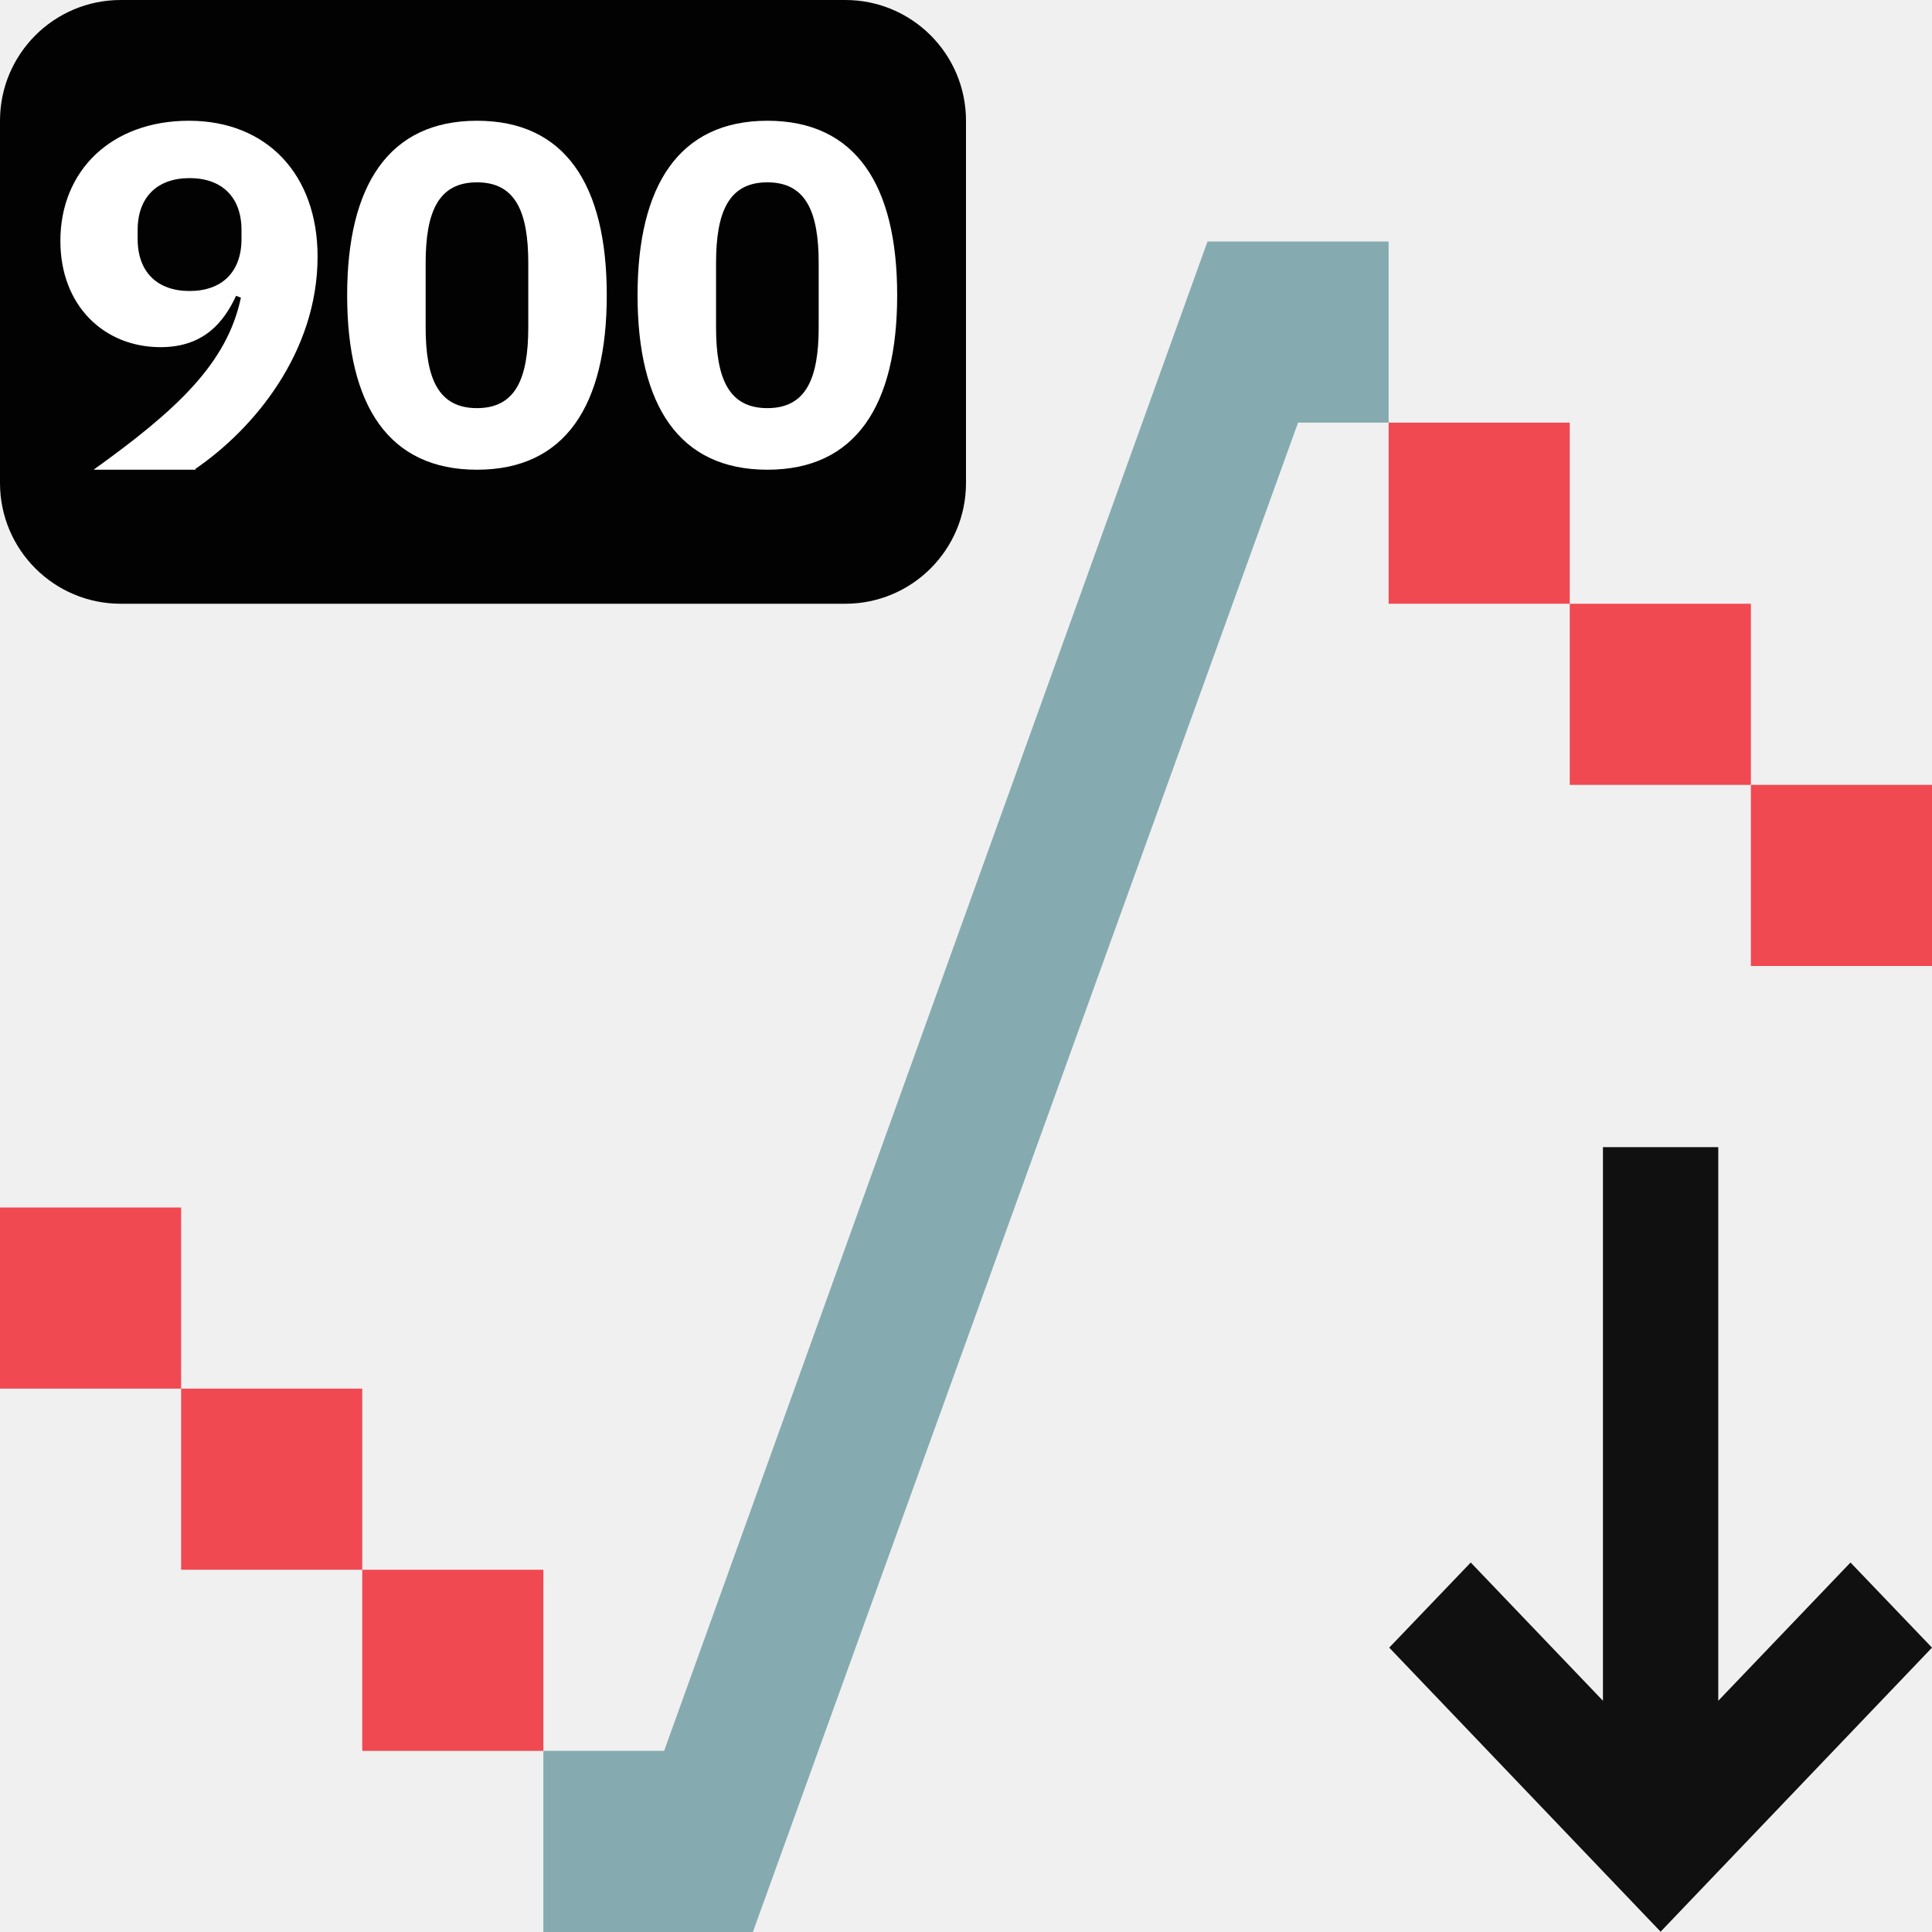
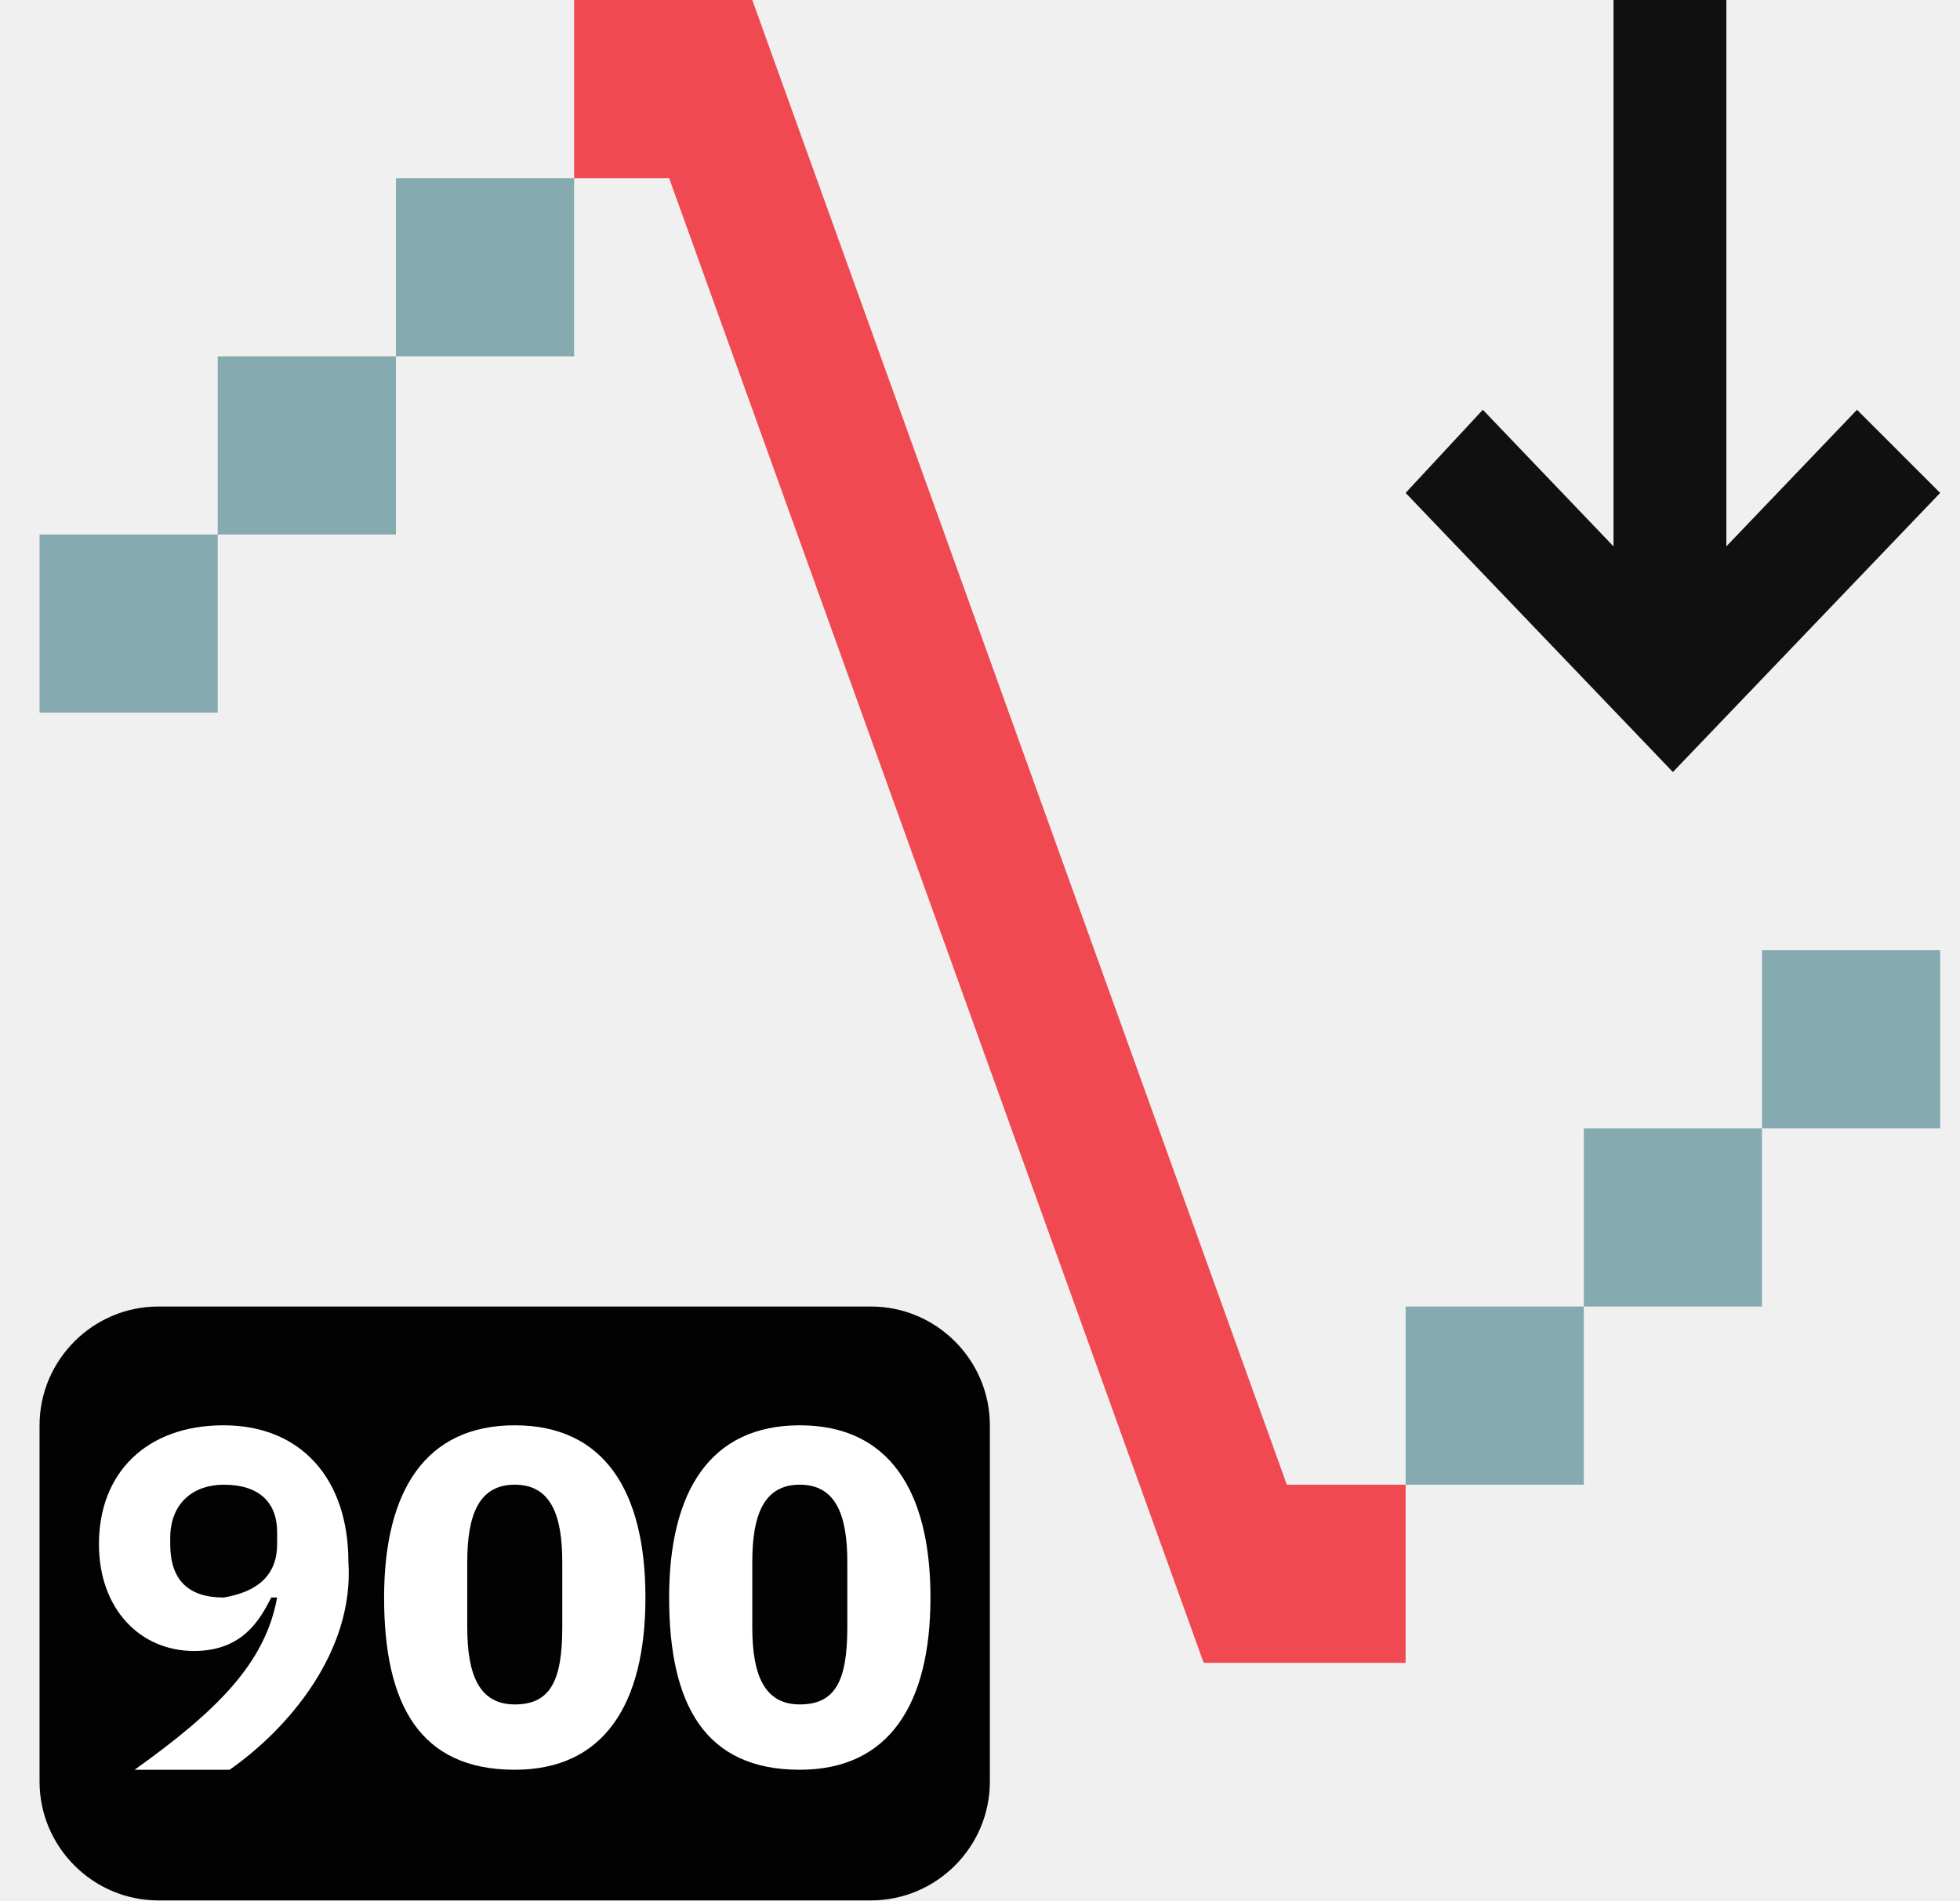
- <svg xmlns="http://www.w3.org/2000/svg" width="32" height="32" viewBox="0 0 32 32" fill="none">
-   <g clip-path="url(#clip0_1144_23569)">
-     <path d="M14 0H2C0.895 0 0 0.895 0 2V8C0 9.105 0.895 10 2 10H14C15.105 10 16 9.105 16 8V2C16 0.895 15.105 0 14 0Z" fill="#020202" />
-     <path d="M3.24 7.78H1.55C2.93 6.79 3.76 6.02 3.99 4.93L3.91 4.9C3.71 5.33 3.38 5.75 2.66 5.75C1.72 5.75 1 5.06 1 3.99C1 2.83 1.84 2 3.13 2C4.42 2 5.26 2.89 5.26 4.25C5.26 5.84 4.2 7.11 3.23 7.77H3.24V7.78ZM4 3.96V3.81C4 3.26 3.67 2.95 3.14 2.95C2.61 2.95 2.28 3.26 2.28 3.81V3.96C2.28 4.51 2.61 4.82 3.14 4.82C3.67 4.82 4 4.51 4 3.96Z" fill="white" />
-     <path d="M5.75 4.89C5.75 3.07 6.44 2 7.9 2C9.36 2 10.05 3.06 10.05 4.89C10.05 6.72 9.36 7.78 7.9 7.78C6.44 7.78 5.75 6.72 5.75 4.89ZM8.75 5.42V4.36C8.75 3.51 8.54 3.02 7.9 3.02C7.26 3.02 7.05 3.51 7.05 4.36V5.42C7.05 6.27 7.26 6.76 7.9 6.76C8.54 6.76 8.75 6.27 8.75 5.42Z" fill="white" />
-     <path d="M10.56 4.89C10.56 3.07 11.25 2 12.71 2C14.17 2 14.86 3.06 14.86 4.89C14.86 6.72 14.17 7.78 12.71 7.78C11.25 7.78 10.56 6.72 10.56 4.89ZM13.56 5.42V4.36C13.56 3.51 13.35 3.02 12.71 3.02C12.07 3.02 11.86 3.51 11.86 4.36V5.42C11.86 6.27 12.07 6.76 12.71 6.76C13.35 6.76 13.56 6.27 13.56 5.42Z" fill="white" />
-     <path d="M6 23H3V26H6V23Z" fill="#F04952" />
-     <path d="M9 26H6V29H9V26Z" fill="#F04952" />
-     <path d="M3 20H0V23H3V20Z" fill="#F04952" />
-     <path d="M29 10H26V13H29V10Z" fill="#F04952" />
-     <path d="M26 7H23V10H26V7Z" fill="#F04952" />
-     <path d="M32 13H29V16H32V13Z" fill="#F04952" />
-     <path d="M23 4H20L11 29H9V32H12.47L21.5 7H23V4Z" fill="#85ABB0" />
-     <path d="M27.5 32L32 27.29L30.65 25.88L28.46 28.17V19H26.55V28.17L24.36 25.88L23.01 27.29L27.51 32H27.5Z" fill="#101010" />
+ <svg xmlns="http://www.w3.org/2000/svg" width="33" height="32" viewBox="0 0 33 32" fill="none">
+   <g clip-path="url(#clip0_1733_25029)">
+     <path d="M14.666 32H2.666C1.566 32 0.666 31.1 0.666 30V24C0.666 22.9 1.566 22 2.666 22H14.666C15.766 22 16.666 22.9 16.666 24V30C16.666 31.1 15.766 32 14.666 32Z" fill="#020202" />
+     <path d="M3.866 29.8H2.266C3.666 28.8 4.466 28 4.666 26.9H4.566C4.366 27.3 4.066 27.8 3.266 27.8C2.366 27.8 1.666 27.1 1.666 26C1.666 24.8 2.466 24 3.766 24C5.066 24 5.866 24.9 5.866 26.3C5.966 27.8 4.866 29.1 3.866 29.8ZM4.666 26V25.8C4.666 25.3 4.366 25 3.766 25C3.266 25 2.866 25.3 2.866 25.9V26C2.866 26.6 3.166 26.9 3.766 26.9C4.366 26.8 4.666 26.5 4.666 26Z" fill="white" />
+     <path d="M6.467 26.9C6.467 25.1 7.167 24 8.667 24C10.167 24 10.867 25.1 10.867 26.9C10.867 28.7 10.167 29.8 8.667 29.8C7.067 29.8 6.467 28.7 6.467 26.9ZM9.467 27.4V26.3C9.467 25.5 9.267 25 8.667 25C8.067 25 7.867 25.5 7.867 26.3V27.4C7.867 28.2 8.067 28.7 8.667 28.7C9.267 28.7 9.467 28.3 9.467 27.4Z" fill="white" />
+     <path d="M11.266 26.9C11.266 25.1 11.966 24 13.466 24C14.966 24 15.666 25.1 15.666 26.9C15.666 28.7 14.966 29.8 13.466 29.8C11.866 29.8 11.266 28.7 11.266 26.9ZM14.266 27.4V26.3C14.266 25.5 14.066 25 13.466 25C12.866 25 12.666 25.5 12.666 26.3V27.4C12.666 28.2 12.866 28.7 13.466 28.7C14.066 28.7 14.266 28.3 14.266 27.4Z" fill="white" />
+     <path d="M26.666 22H29.666V19H26.666V22Z" fill="#85ABB0" />
+     <path d="M23.666 25H26.666V22H23.666V25Z" fill="#85ABB0" />
+     <path d="M29.666 19H32.666V16H29.666V19Z" fill="#85ABB0" />
+     <path d="M3.666 9H6.666V6H3.666V9Z" fill="#85ABB0" />
+     <path d="M6.666 6H9.666V3H6.666V6Z" fill="#85ABB0" />
+     <path d="M0.666 12H3.666V9H0.666V12Z" fill="#85ABB0" />
+     <path d="M21.666 25L12.666 0H9.666V3H11.266L20.266 28H23.666V25H21.666Z" fill="#F04952" />
+     <path d="M28.166 13L32.666 8.3L31.266 6.9L29.066 9.2V0H27.166V9.2L24.966 6.9L23.666 8.3L28.166 13Z" fill="#101010" />
  </g>
  <defs>
-     <clipPath id="clip0_1144_23569">
-       <rect width="32" height="32" fill="white" />
+     <clipPath id="clip0_1733_25029">
+       <rect width="32" height="32" fill="white" transform="translate(0.666016)" />
    </clipPath>
  </defs>
</svg>
